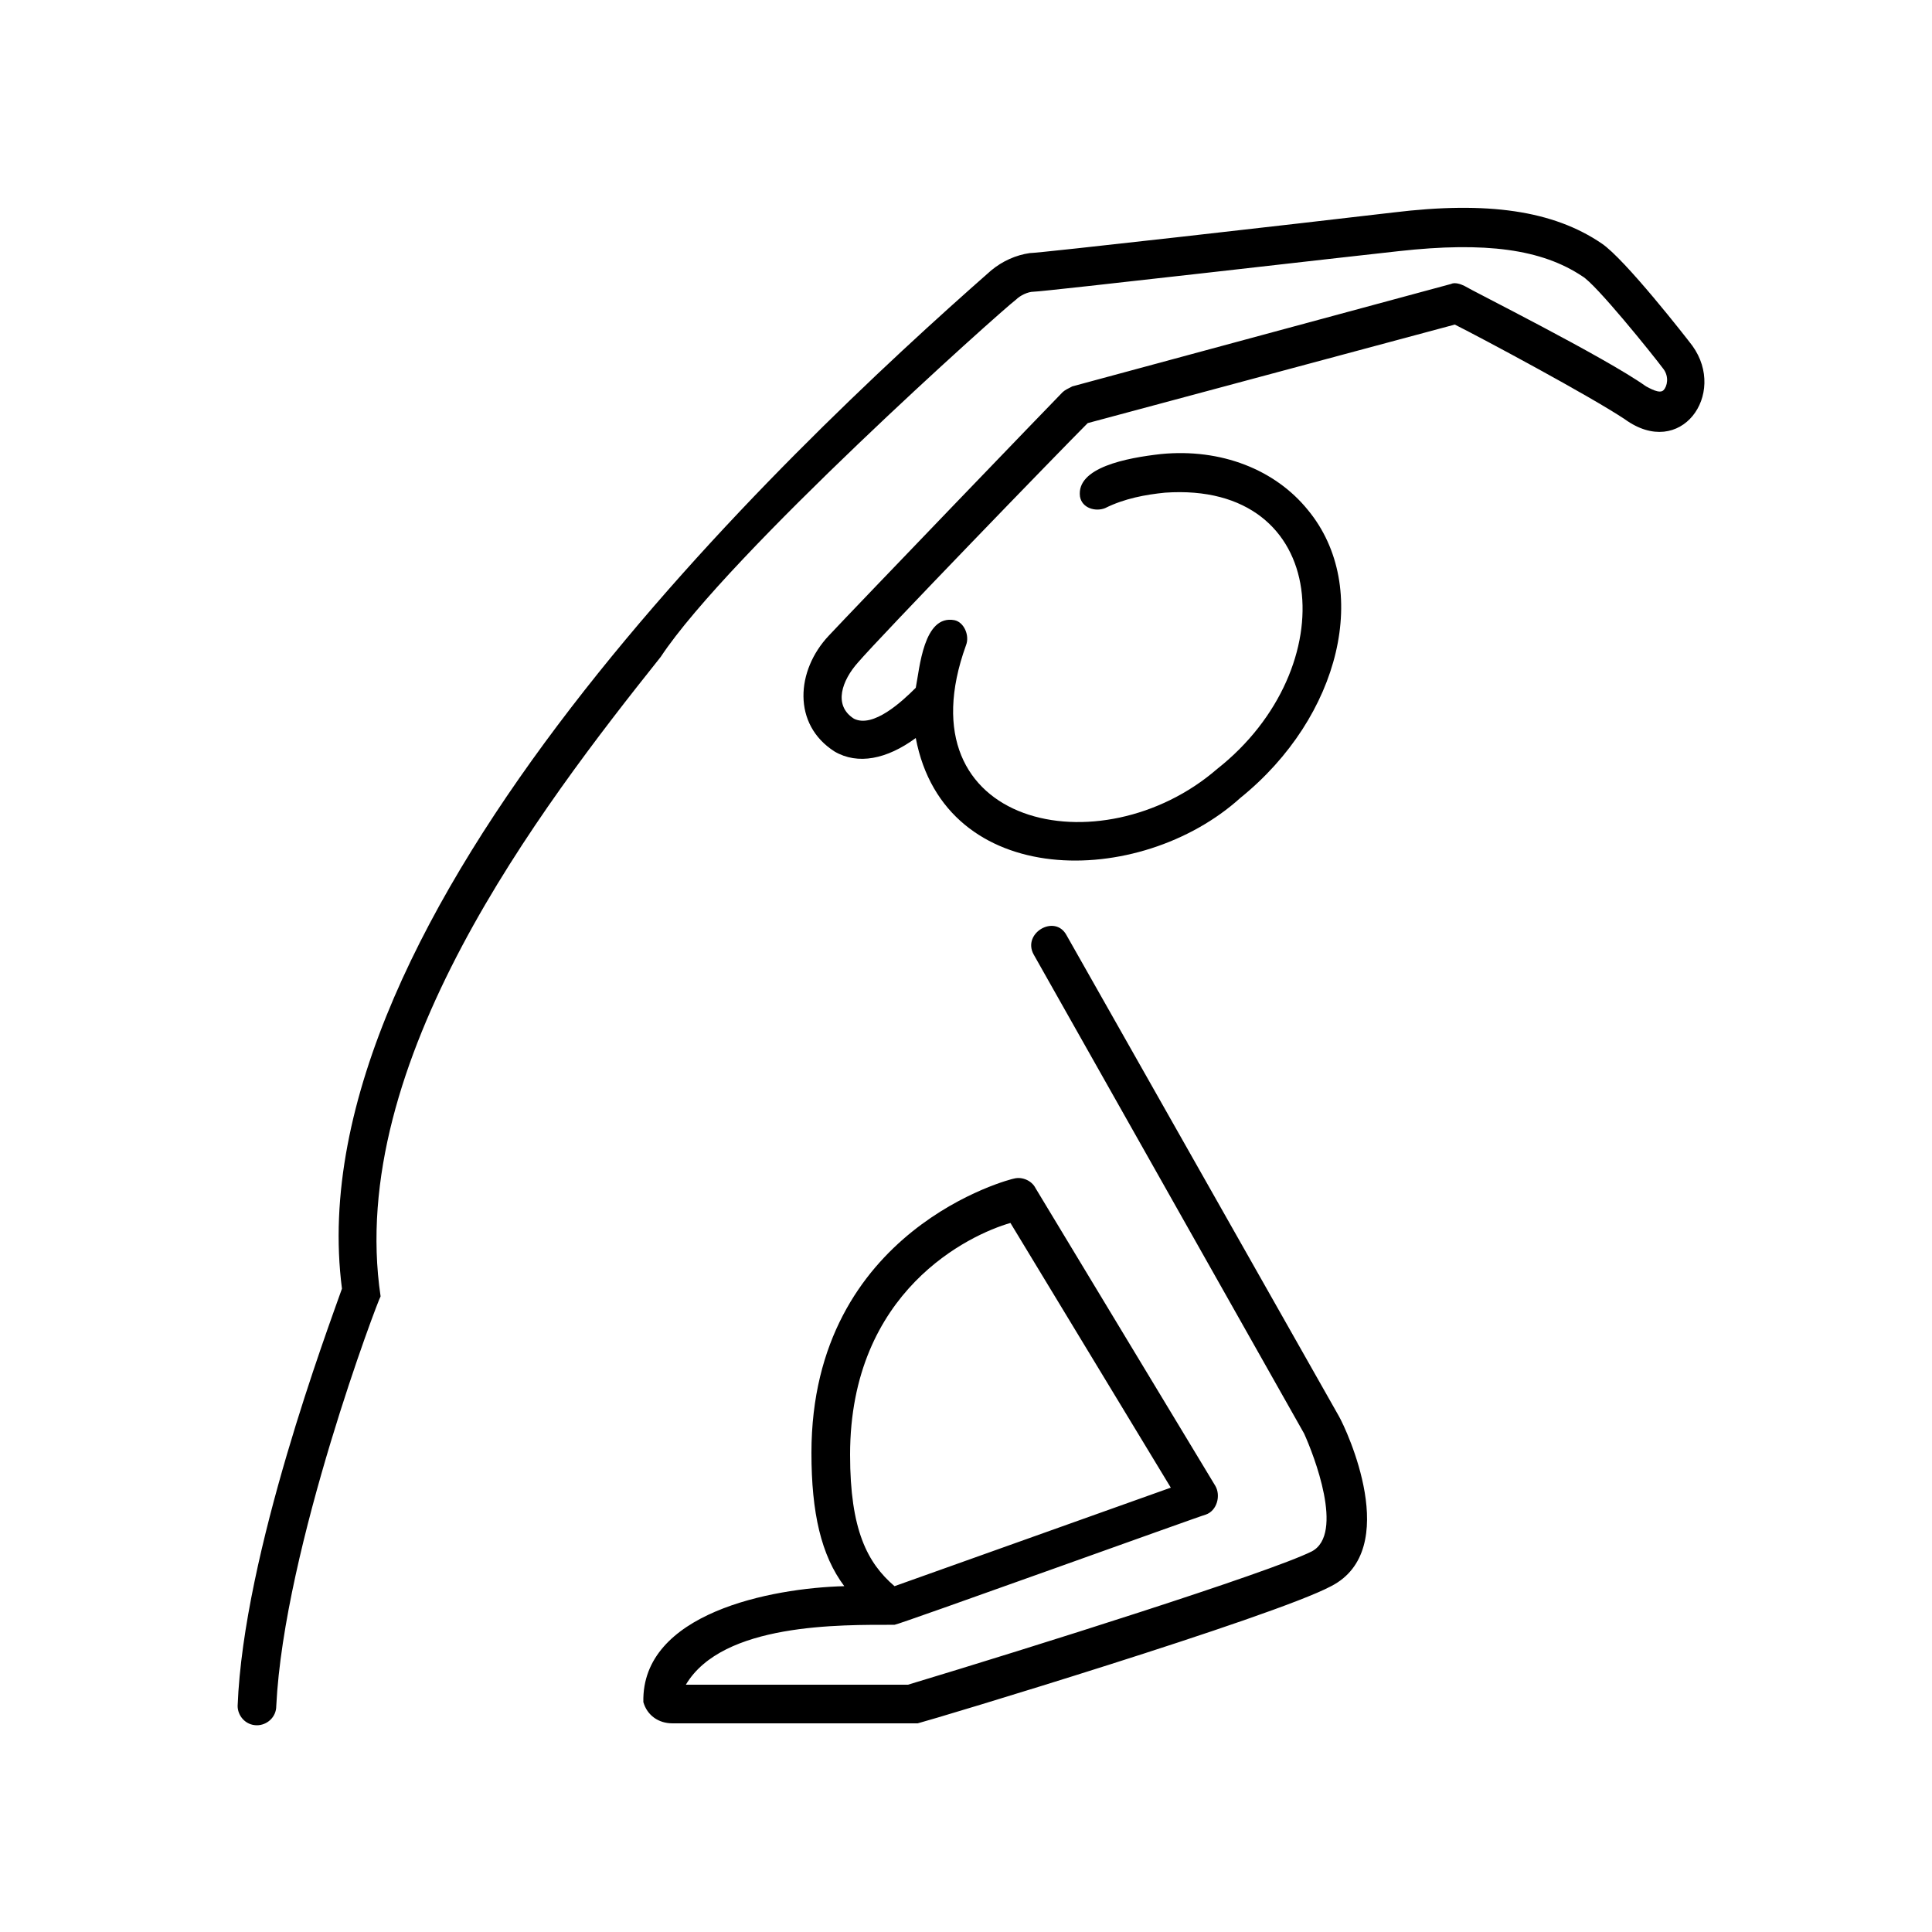
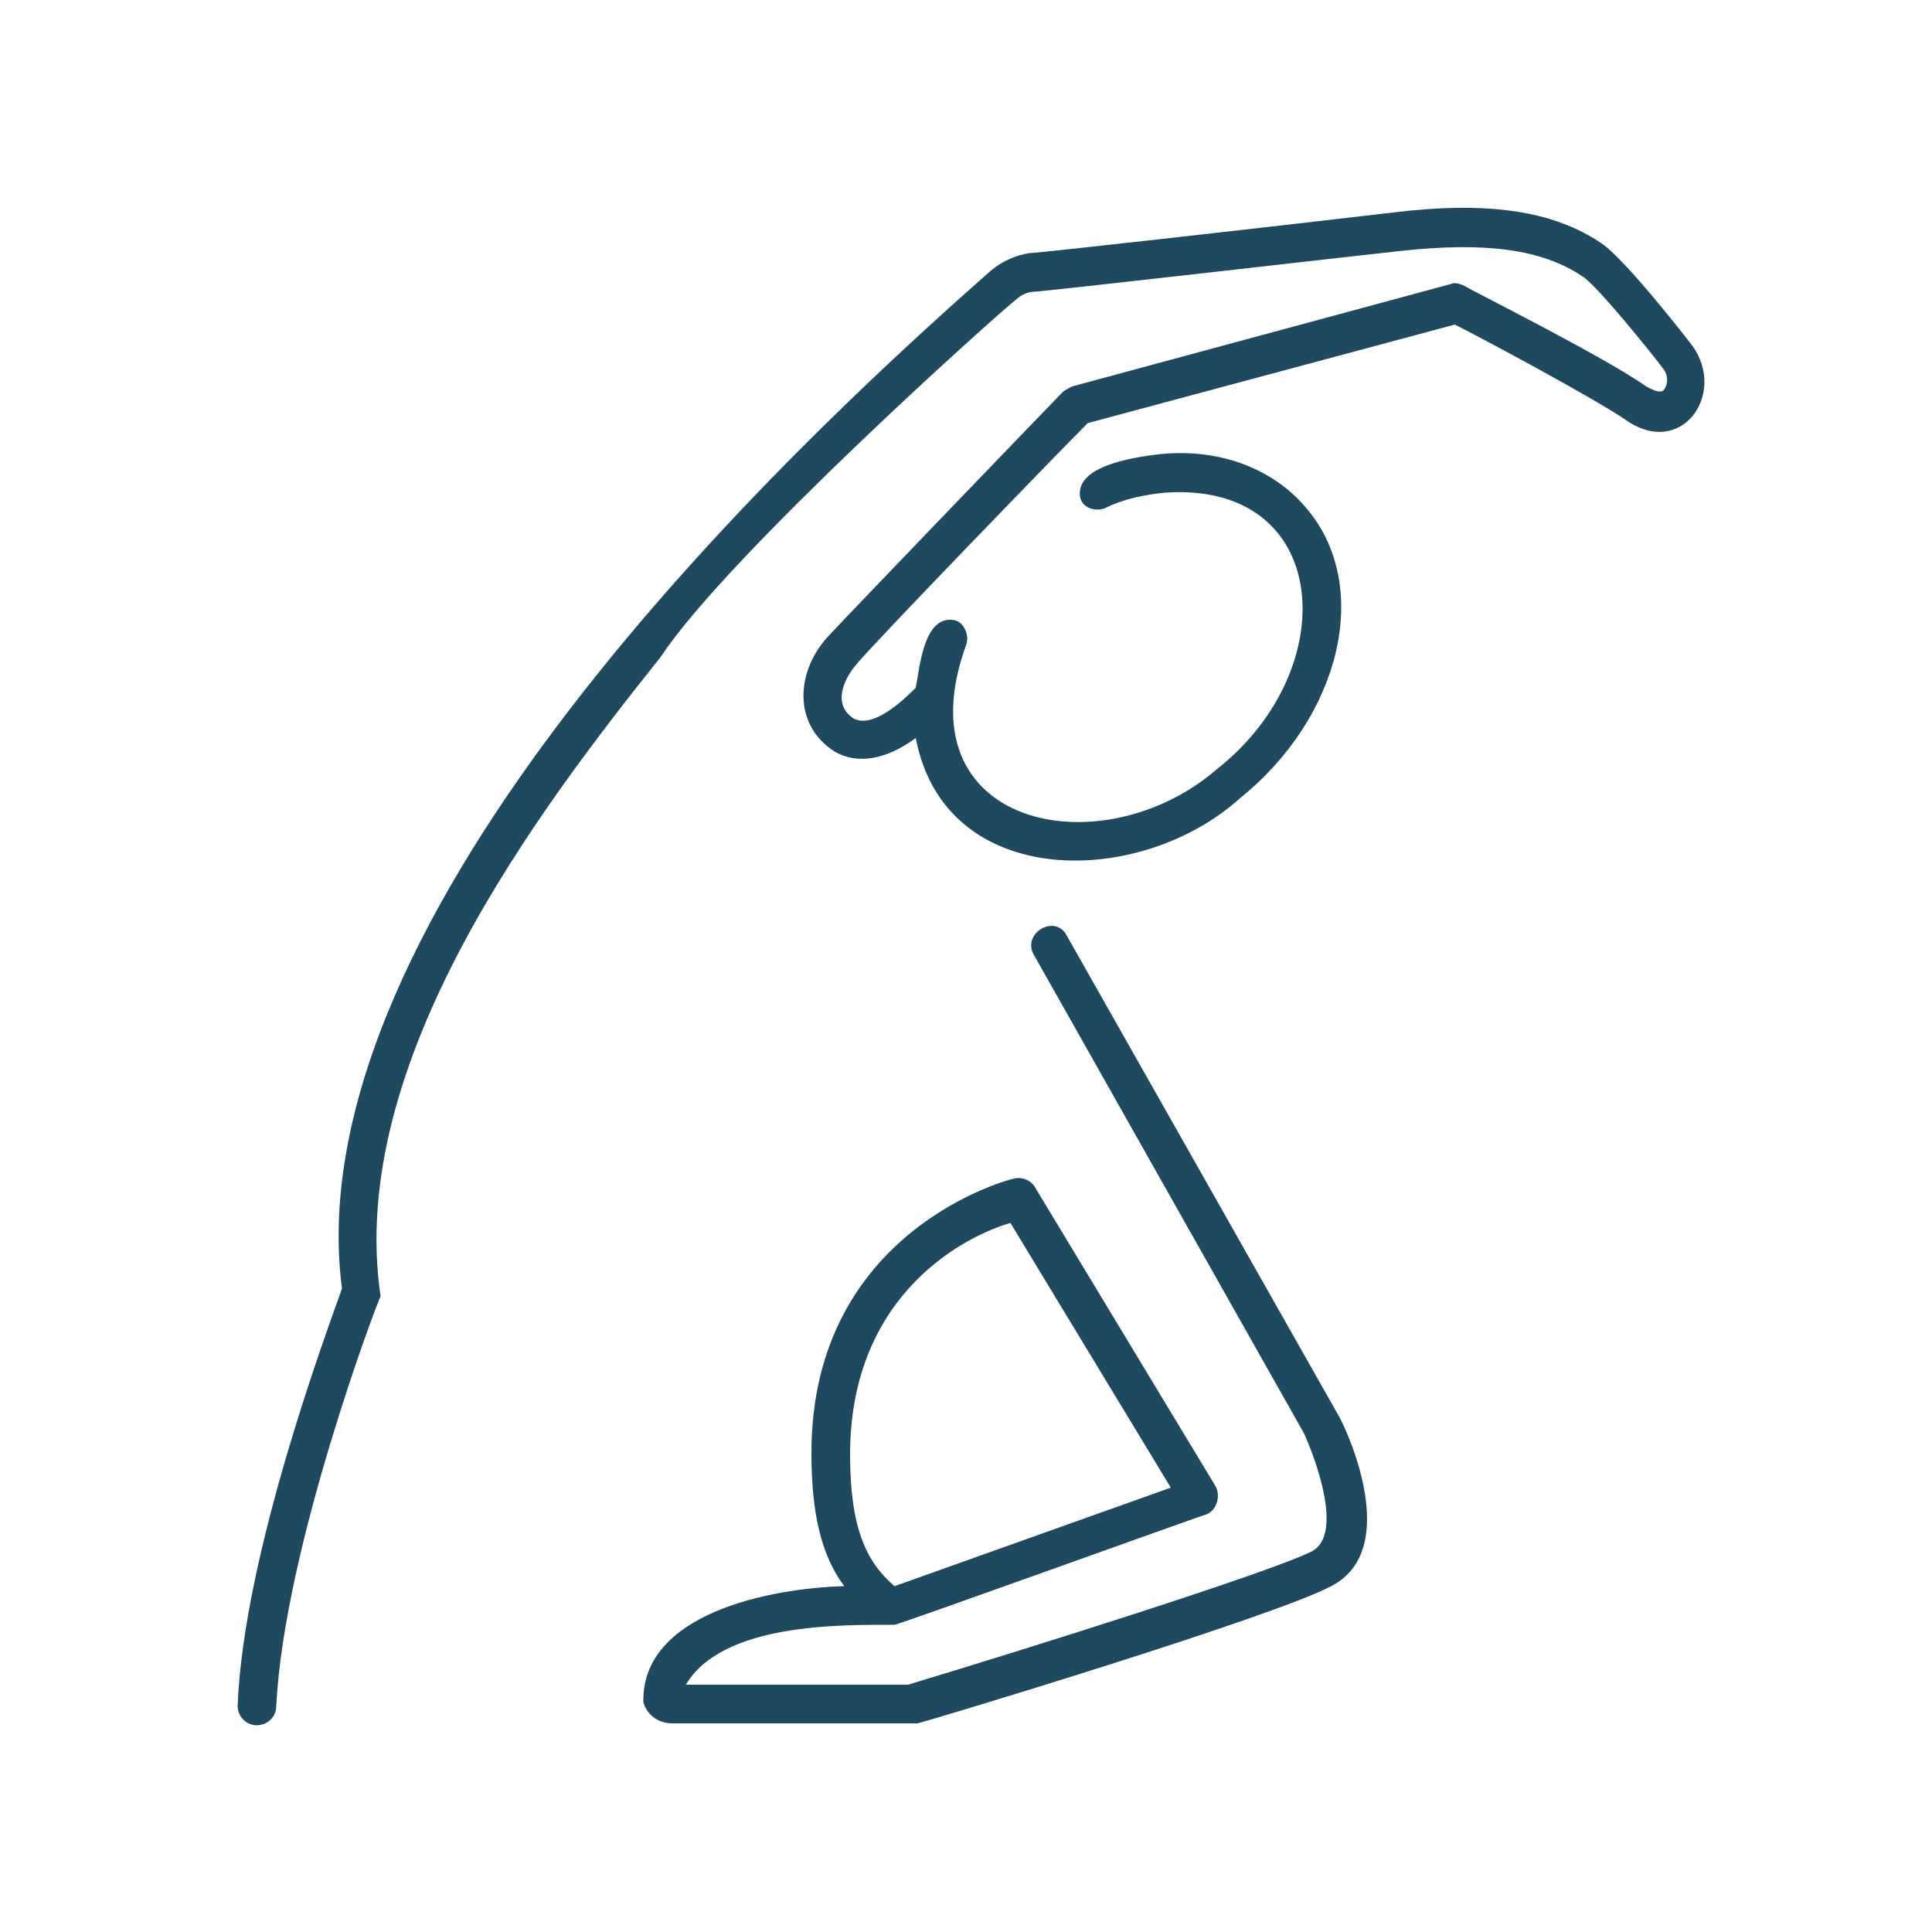
- <svg xmlns="http://www.w3.org/2000/svg" width="1200pt" height="1200pt" version="1.1" viewBox="0 0 1200 1200">
+ <svg xmlns="http://www.w3.org/2000/svg" width="1200pt" height="1200pt" version="1.1" viewBox="0 0 1200 1200" fill="#1F495E">
  <path d="m1009.2 260.4c-21.602-14.398-88.801-50.398-105.6-58.801l-228 61.199c-18 18-128.4 132-142.8 148.8-9.602 10.801-15.602 26.398-2.398 34.801 12 6 30-10.801 38.398-19.199 2.398-12 4.801-45.602 24-42 6 1.199 9.602 9.602 7.199 15.602-40.797 112.8 84.004 139.2 156 76.801 79.199-62.398 70.801-178.8-32.398-171.6-12 1.199-25.199 3.602-37.199 9.602-6 2.398-14.398 0-15.602-7.199-2.398-18 28.801-24 50.398-26.398 37.199-3.602 70.801 9.602 91.199 34.801 39.602 48 20.398 128.4-42 178.8-62.398 56.395-183.6 57.594-201.6-37.207-18 13.199-36 16.801-50.398 8.398-26.398-16.801-24-50.398-3.602-72 16.801-18 140.4-146.4 145.2-151.2 1.199-1.199 3.602-2.398 6-3.602l235.2-63.602c2.398-1.199 6 0 8.398 1.199 3.602 2.398 87.602 44.398 112.8 62.398 2.398 1.199 8.398 4.801 10.801 2.398 2.398-2.398 3.602-8.398 0-13.199-7.199-9.602-42-52.801-50.398-57.602-25.199-16.801-60-21.602-114-15.602-22.801 2.398-220.8 25.199-226.8 25.199-3.602 0-8.398 2.398-10.801 4.801-9.602 7.199-178.8 158.4-220.8 222-75.598 94.812-195.6 252.01-174 397.21-1.199 1.199-60 156-64.801 254.4 0 7.199-6 12-12 12-7.199 0-12-6-12-12 3.602-94.801 56.398-235.2 64.801-259.2-30-231.6 274.8-519.6 403.2-632.4 7.199-6 15.602-9.602 24-10.801 6 0 164.4-18 225.6-25.199 58.801-7.199 99.602-1.199 129.6 19.199 14.398 9.602 52.801 58.801 56.398 63.602 21.598 30-7.203 70.801-42.004 45.598zm-177.6 619.2c4.801 8.398 39.602 82.801-4.801 105.6-36 19.199-247.2 82.801-256.8 85.199h-3.602l-148.8-0.004c-8.398 0-15.602-4.801-18-13.199-1.199-55.199 79.199-70.801 124.8-72-14.398-19.199-20.398-45.602-20.398-82.801 0-139.2 124.8-170.4 126-170.4 4.801-1.199 10.801 1.199 13.199 6l111.6 184.8c3.602 6 1.199 15.602-6 18-1.199 0-190.8 68.398-193.2 68.398-33.602 0-106.8-1.199-129.6 37.199h138c75.602-22.801 224.4-69.602 250.8-82.801 20.398-10.801 1.199-60-4.801-73.199l-168-297.6c-7.199-13.199 13.199-25.199 20.398-12zm-303.6 24c0 46.801 10.801 67.199 27.602 81.602l171.6-61.199-99.602-164.4c-25.203 7.195-99.602 41.996-99.602 144z" />
</svg>
